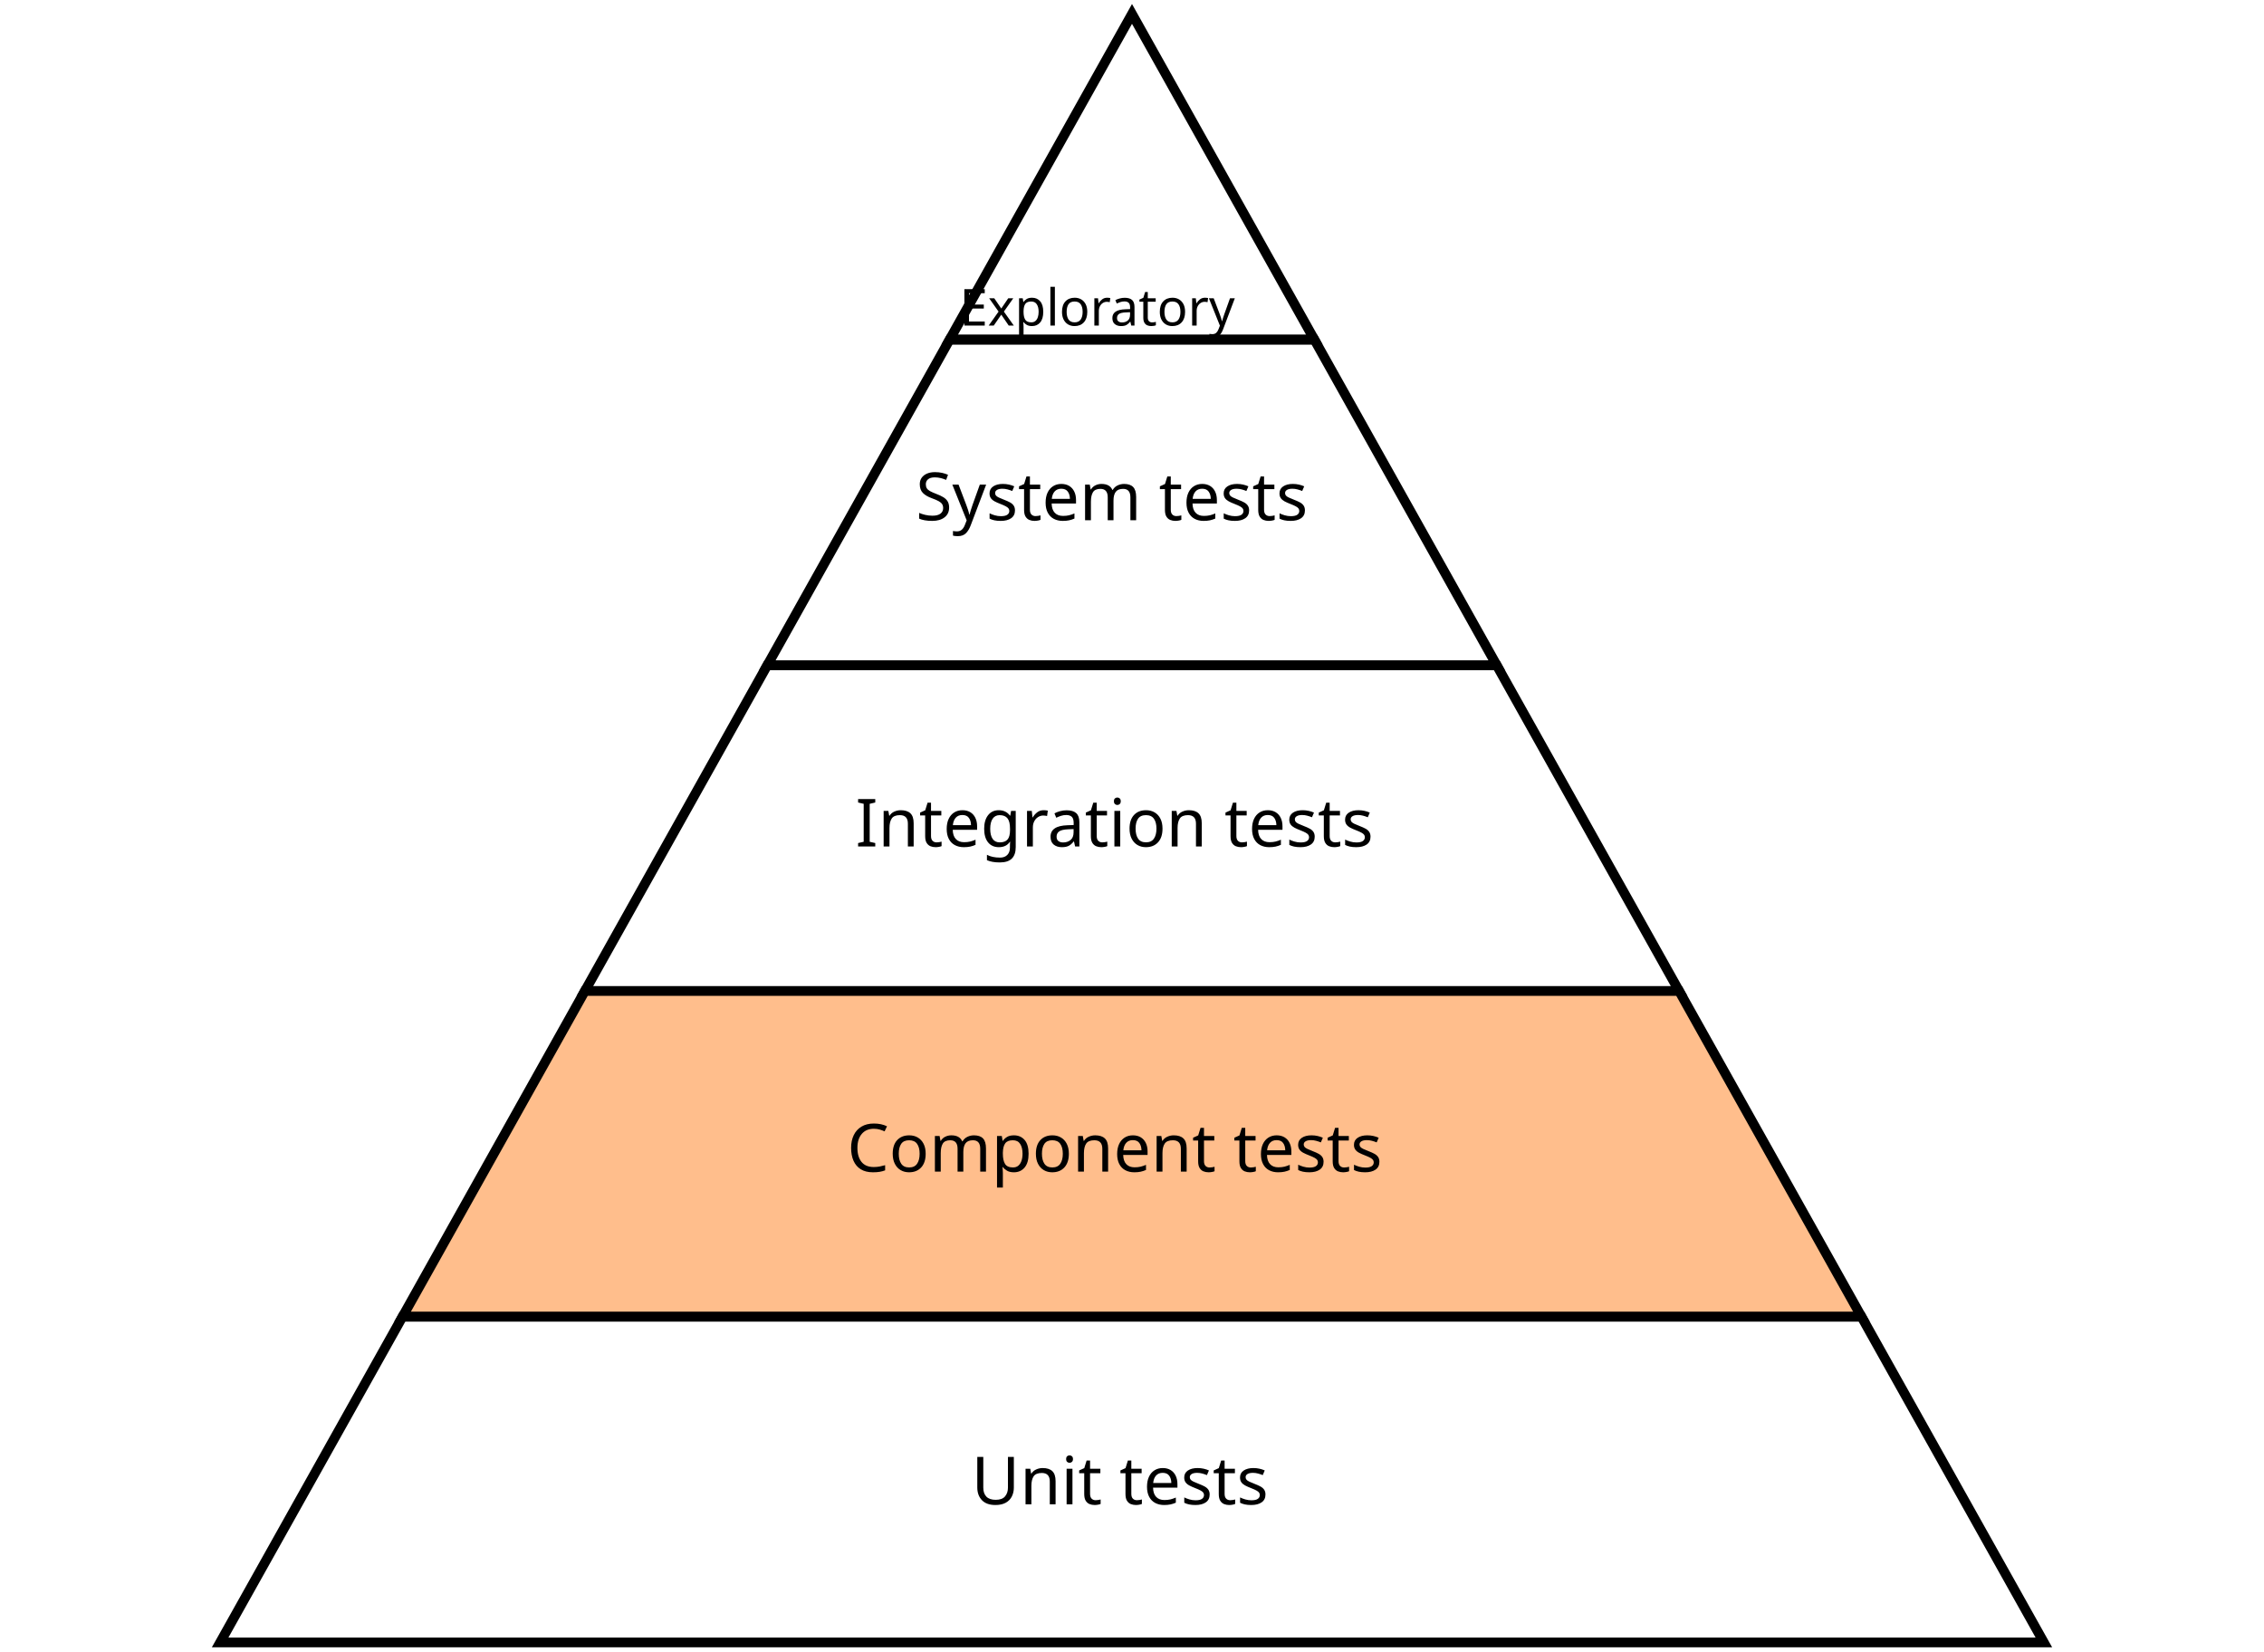
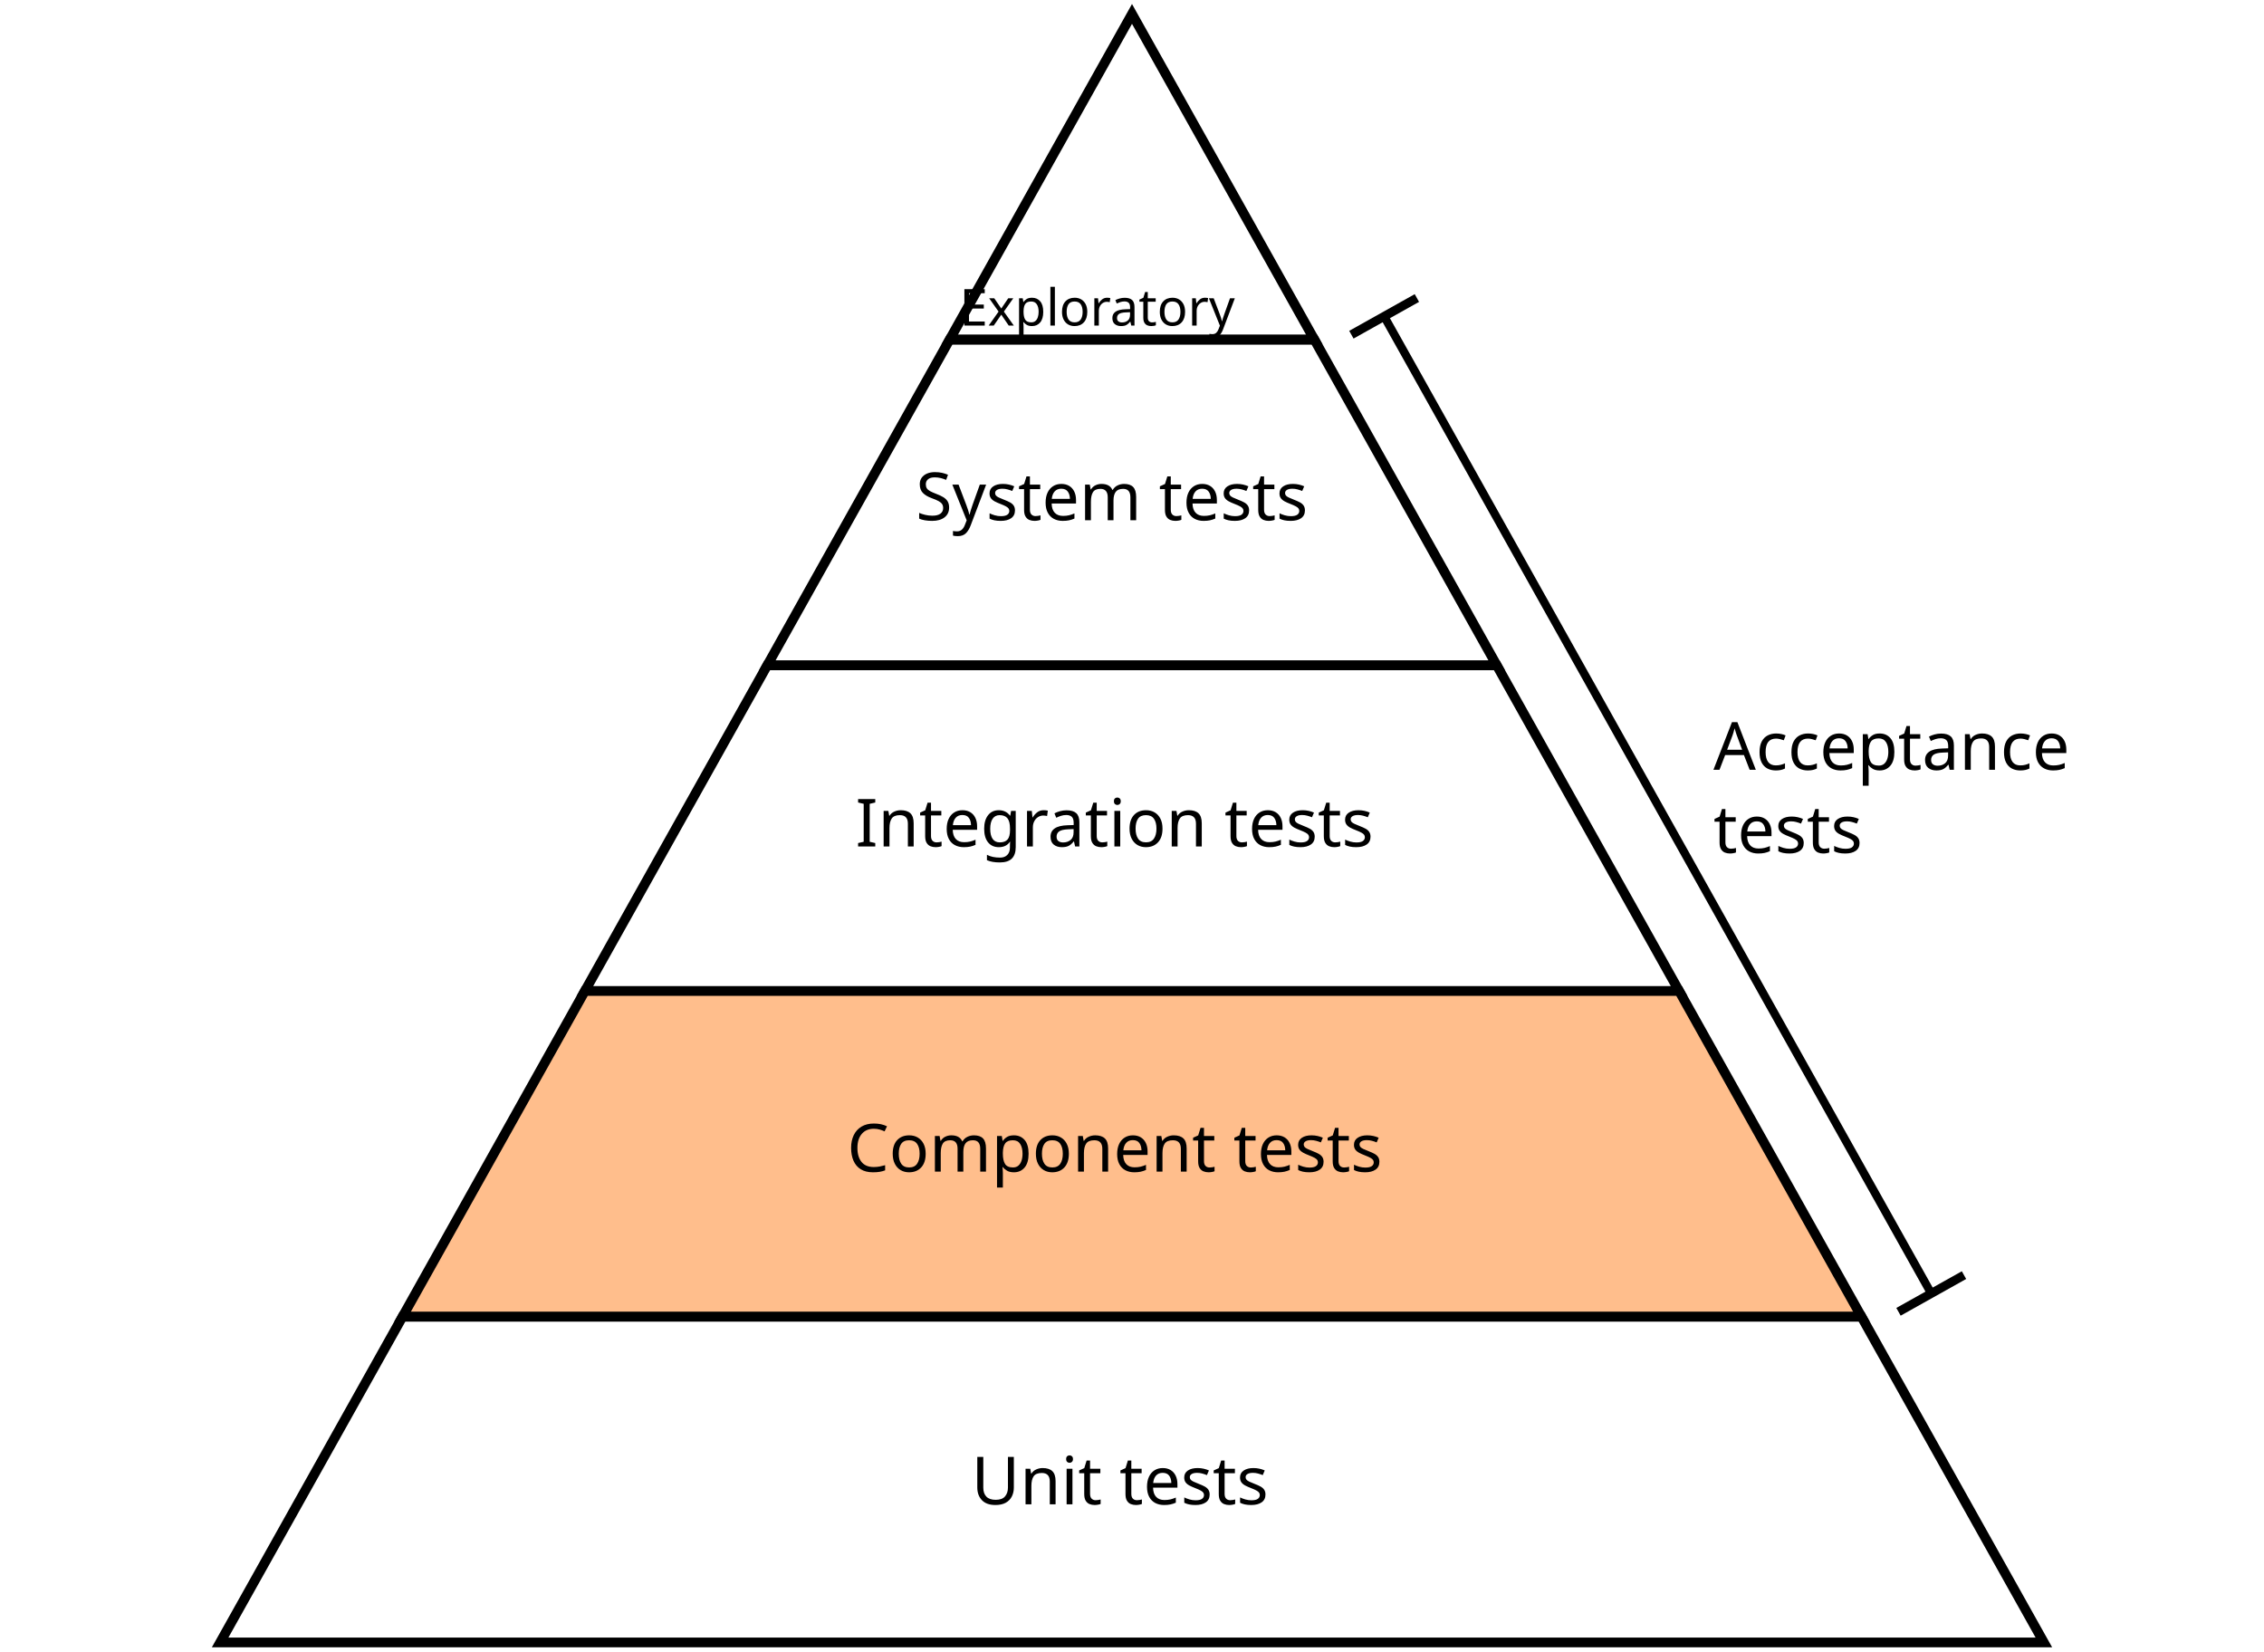
- <svg xmlns="http://www.w3.org/2000/svg" height="994" width="1363" id="svg12" version="1.1">
-   <defs id="defs16" />
-   <g id="g4559" transform="translate(19.00002,0.4056525)">
-     <path id="polygon2" style="fill:none;fill-opacity:1;stroke:#000000;stroke-width:5.839;stroke-miterlimit:4;stroke-dasharray:none" d="M 552.707,204.034 H 772.293 L 662.5,7.975 Z" />
-     <path id="polygon4" style="fill:none;stroke:#000000;stroke-width:5.839;stroke-miterlimit:4;stroke-dasharray:none" d="M 772.293,204.034 882.086,400.093 H 442.914 L 552.707,204.034 Z" />
-     <path id="polygon6" style="fill:none;stroke:#000000;stroke-width:5.839;stroke-miterlimit:4;stroke-dasharray:none" d="M 882.086,400.093 991.879,596.152 H 333.121 L 442.914,400.093 Z" />
-     <path id="polygon8" style="fill:#ffbe8c;fill-opacity:1;stroke:#000000;stroke-width:5.839;stroke-miterlimit:4;stroke-dasharray:none" d="m 991.879,596.152 109.793,196.059 H 223.328 L 333.121,596.152 Z" />
-     <path id="polygon10" style="fill:none;stroke:#000000;stroke-width:5.839;stroke-miterlimit:4;stroke-dasharray:none" d="m 1101.672,792.21 109.793,196.059 -1097.93,-2e-5 109.793,-196.059 z" />
-     <text id="text99" y="905.152" x="565.771" style="font-style:normal;font-variant:normal;font-weight:normal;font-stretch:normal;font-size:40px;line-height:1.25;font-family:sans-serif;-inkscape-font-specification:'sans-serif Normal';font-variant-ligatures:normal;font-variant-caps:normal;font-variant-numeric:normal;font-variant-east-asian:normal;fill:#000000;fill-opacity:1;stroke:none" xml:space="preserve">
-       <tspan style="font-style:normal;font-variant:normal;font-weight:normal;font-stretch:normal;font-size:40px;font-family:sans-serif;-inkscape-font-specification:'sans-serif Normal';font-variant-ligatures:normal;font-variant-caps:normal;font-variant-numeric:normal;font-variant-east-asian:normal" y="905.152" x="565.771" id="tspan97">Unit tests</tspan>
+ <svg xmlns="http://www.w3.org/2000/svg" version="1.1" id="svg12" width="1363" height="994">
+   <defs id="defs16">
+     <marker orient="auto" refY="0.0" refX="0.0" id="marker5125" style="overflow:visible">
+       <path id="path5123" d="M 0.0,5.65 L 0.0,-5.65" style="fill:none;fill-opacity:0.75;fill-rule:evenodd;stroke:#000000;stroke-width:1pt;stroke-opacity:1" transform="scale(0.8)" />
+     </marker>
+     <marker orient="auto" refY="0.0" refX="0.0" id="StopL" style="overflow:visible">
+       <path id="path1000" d="M 0.0,5.65 L 0.0,-5.65" style="fill:none;fill-opacity:0.75;fill-rule:evenodd;stroke:#000000;stroke-width:1pt;stroke-opacity:1" transform="scale(0.8)" />
+     </marker>
+   </defs>
+   <g id="g1548">
+     <path id="path829" d="M 833.293,190.439 1162.672,778.616" style="fill:none;stroke:#000000;stroke-width:5;stroke-linecap:butt;stroke-linejoin:miter;stroke-miterlimit:4;stroke-dasharray:none;stroke-opacity:1;marker-start:url(#StopL);marker-end:url(#marker5125)" />
+     <path d="M 571.707,204.439 H 791.293 L 681.5,8.381 Z" style="fill:none;fill-opacity:1;stroke:#000000;stroke-width:5.839;stroke-miterlimit:4;stroke-dasharray:none" id="polygon2" />
+     <path d="M 791.293,204.439 901.086,400.498 H 461.914 L 571.707,204.439 Z" style="fill:none;fill-opacity:1;stroke:#000000;stroke-width:5.839;stroke-miterlimit:4;stroke-dasharray:none" id="polygon4" />
+     <path d="M 901.086,400.498 1010.879,596.557 H 352.121 L 461.914,400.498 Z" style="fill:none;fill-opacity:1;stroke:#000000;stroke-width:5.839;stroke-miterlimit:4;stroke-dasharray:none" id="polygon6" />
+     <path d="m 1010.879,596.557 109.793,196.059 H 242.328 L 352.121,596.557 Z" style="fill:#ffbe8c;fill-opacity:1;stroke:#000000;stroke-width:5.839;stroke-miterlimit:4;stroke-dasharray:none" id="polygon8" />
+     <path d="m 1120.672,792.616 109.793,196.059 -1097.93,-2e-5 109.793,-196.059 z" style="fill:none;fill-opacity:1;stroke:#000000;stroke-width:5.839;stroke-miterlimit:4;stroke-dasharray:none" id="polygon10" />
+     <text xml:space="preserve" style="font-style:normal;font-variant:normal;font-weight:normal;font-stretch:normal;font-size:40px;line-height:1.25;font-family:sans-serif;-inkscape-font-specification:'sans-serif Normal';font-variant-ligatures:normal;font-variant-caps:normal;font-variant-numeric:normal;fill:#000000;fill-opacity:1;stroke:none" x="584.771" y="905.558" id="text99">
+       <tspan id="tspan97" x="584.771" y="905.558" style="font-style:normal;font-variant:normal;font-weight:normal;font-stretch:normal;font-size:40px;font-family:sans-serif;-inkscape-font-specification:'sans-serif Normal';font-variant-ligatures:normal;font-variant-caps:normal;font-variant-numeric:normal">Unit tests</tspan>
    </text>
-     <text id="text103" y="704.865" x="490.957" style="font-style:normal;font-variant:normal;font-weight:normal;font-stretch:normal;font-size:40px;line-height:1.25;font-family:sans-serif;-inkscape-font-specification:'sans-serif Normal';font-variant-ligatures:normal;font-variant-caps:normal;font-variant-numeric:normal;font-variant-east-asian:normal;fill:#000000;fill-opacity:1;stroke:none" xml:space="preserve">
-       <tspan y="704.865" x="490.957" id="tspan101">Component tests</tspan>
+     <text xml:space="preserve" style="font-style:normal;font-variant:normal;font-weight:normal;font-stretch:normal;font-size:40px;line-height:1.25;font-family:sans-serif;-inkscape-font-specification:'sans-serif Normal';font-variant-ligatures:normal;font-variant-caps:normal;font-variant-numeric:normal;fill:#000000;fill-opacity:1;stroke:none" x="509.957" y="705.27" id="text103">
+       <tspan id="tspan101" x="509.957" y="705.27">Component tests</tspan>
    </text>
-     <text id="text107" y="509.157" x="496.016" style="font-style:normal;font-variant:normal;font-weight:normal;font-stretch:normal;font-size:40px;line-height:1.25;font-family:sans-serif;-inkscape-font-specification:'sans-serif Normal';font-variant-ligatures:normal;font-variant-caps:normal;font-variant-numeric:normal;font-variant-east-asian:normal;fill:#000000;fill-opacity:1;stroke:none" xml:space="preserve">
-       <tspan y="509.157" x="496.016" id="tspan105">Integration tests</tspan>
+     <text xml:space="preserve" style="font-style:normal;font-variant:normal;font-weight:normal;font-stretch:normal;font-size:40px;line-height:1.25;font-family:sans-serif;-inkscape-font-specification:'sans-serif Normal';font-variant-ligatures:normal;font-variant-caps:normal;font-variant-numeric:normal;fill:#000000;fill-opacity:1;stroke:none" x="515.016" y="509.563" id="text107">
+       <tspan id="tspan105" x="515.016" y="509.563">Integration tests</tspan>
    </text>
-     <text id="text111" y="312.747" x="532.324" style="font-style:normal;font-variant:normal;font-weight:normal;font-stretch:normal;font-size:40px;line-height:1.25;font-family:sans-serif;-inkscape-font-specification:'sans-serif Normal';font-variant-ligatures:normal;font-variant-caps:normal;font-variant-numeric:normal;font-variant-east-asian:normal;fill:#000000;fill-opacity:1;stroke:none" xml:space="preserve">
-       <tspan y="312.747" x="532.324" id="tspan109">System tests</tspan>
+     <text xml:space="preserve" style="font-style:normal;font-variant:normal;font-weight:normal;font-stretch:normal;font-size:40px;line-height:1.25;font-family:sans-serif;-inkscape-font-specification:'sans-serif Normal';font-variant-ligatures:normal;font-variant-caps:normal;font-variant-numeric:normal;fill:#000000;fill-opacity:1;stroke:none" x="551.324" y="313.152" id="text111">
+       <tspan id="tspan109" x="551.324" y="313.152">System tests</tspan>
    </text>
-     <text id="text115" y="195.568" x="661.452" style="font-style:normal;font-variant:normal;font-weight:normal;font-stretch:normal;font-size:30.667px;line-height:1.25;font-family:sans-serif;-inkscape-font-specification:'sans-serif Normal';font-variant-ligatures:normal;font-variant-caps:normal;font-variant-numeric:normal;font-variant-east-asian:normal;text-align:center;text-anchor:middle;fill:#000000;fill-opacity:1;stroke:none" xml:space="preserve">
-       <tspan id="tspan117" y="195.568" x="661.452">Exploratory</tspan>
+     <text xml:space="preserve" style="font-style:normal;font-variant:normal;font-weight:normal;font-stretch:normal;font-size:30.667px;line-height:1.25;font-family:sans-serif;-inkscape-font-specification:'sans-serif Normal';font-variant-ligatures:normal;font-variant-caps:normal;font-variant-numeric:normal;text-align:center;text-anchor:middle;fill:#000000;fill-opacity:1;stroke:none" x="680.452" y="195.973" id="text115">
+       <tspan x="680.452" y="195.973" id="tspan117">Exploratory</tspan>
+     </text>
+     <text xml:space="preserve" id="text942" style="font-style:normal;font-weight:normal;font-size:40px;line-height:1.25;font-family:sans-serif;shape-inside:url(#rect944);fill:#000000;fill-opacity:1;stroke:none" x="2.7089843e-08" y="-6.7486212e-08" />
+     <text id="text5213" y="463.376" x="1031.547" style="font-style:normal;font-weight:normal;font-size:40px;line-height:1.25;font-family:sans-serif;letter-spacing:0px;word-spacing:0px;fill:#000000;fill-opacity:1;stroke:none" xml:space="preserve">
+       <tspan y="463.376" x="1031.547" id="tspan5211">Acceptance</tspan>
+       <tspan id="tspan5215" y="513.376" x="1031.547">tests</tspan>
    </text>
  </g>
-   <text xml:space="preserve" id="text942" style="font-style:normal;font-weight:normal;font-size:40px;line-height:1.25;font-family:sans-serif;shape-inside:url(#rect944);fill:#000000;fill-opacity:1;stroke:none" x="2.7089843e-08" y="-6.7486212e-08" />
</svg>
